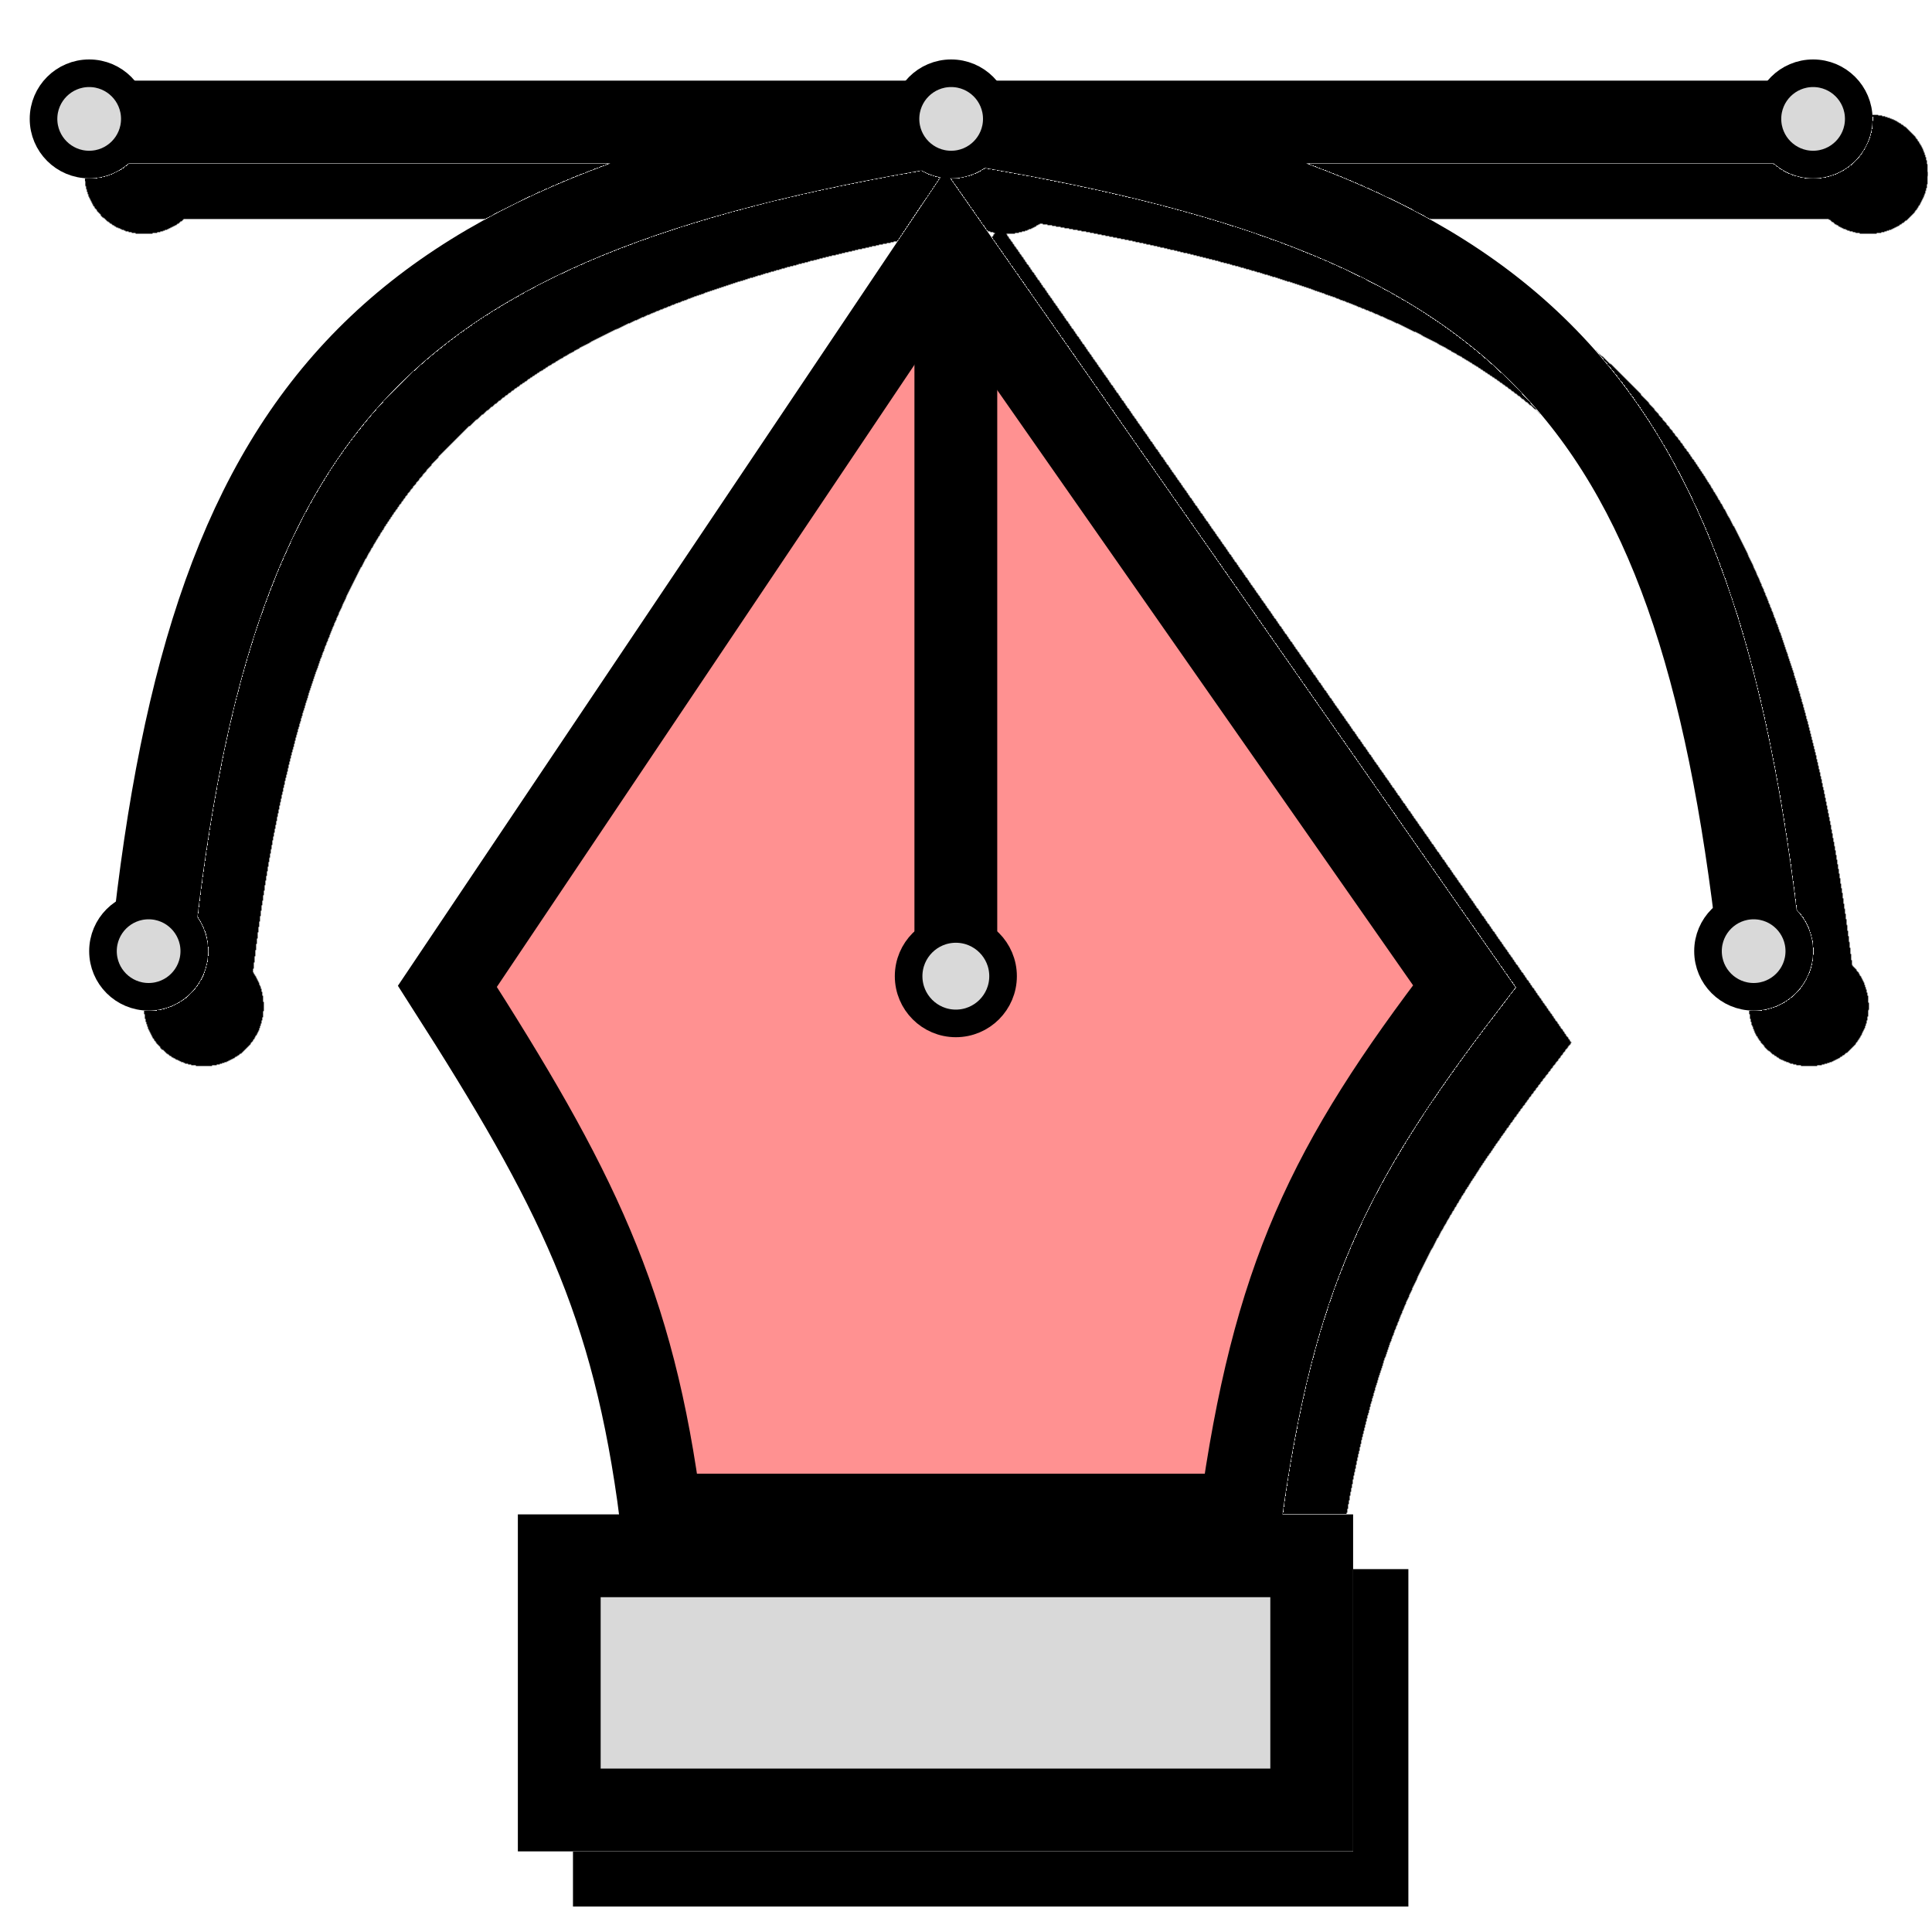
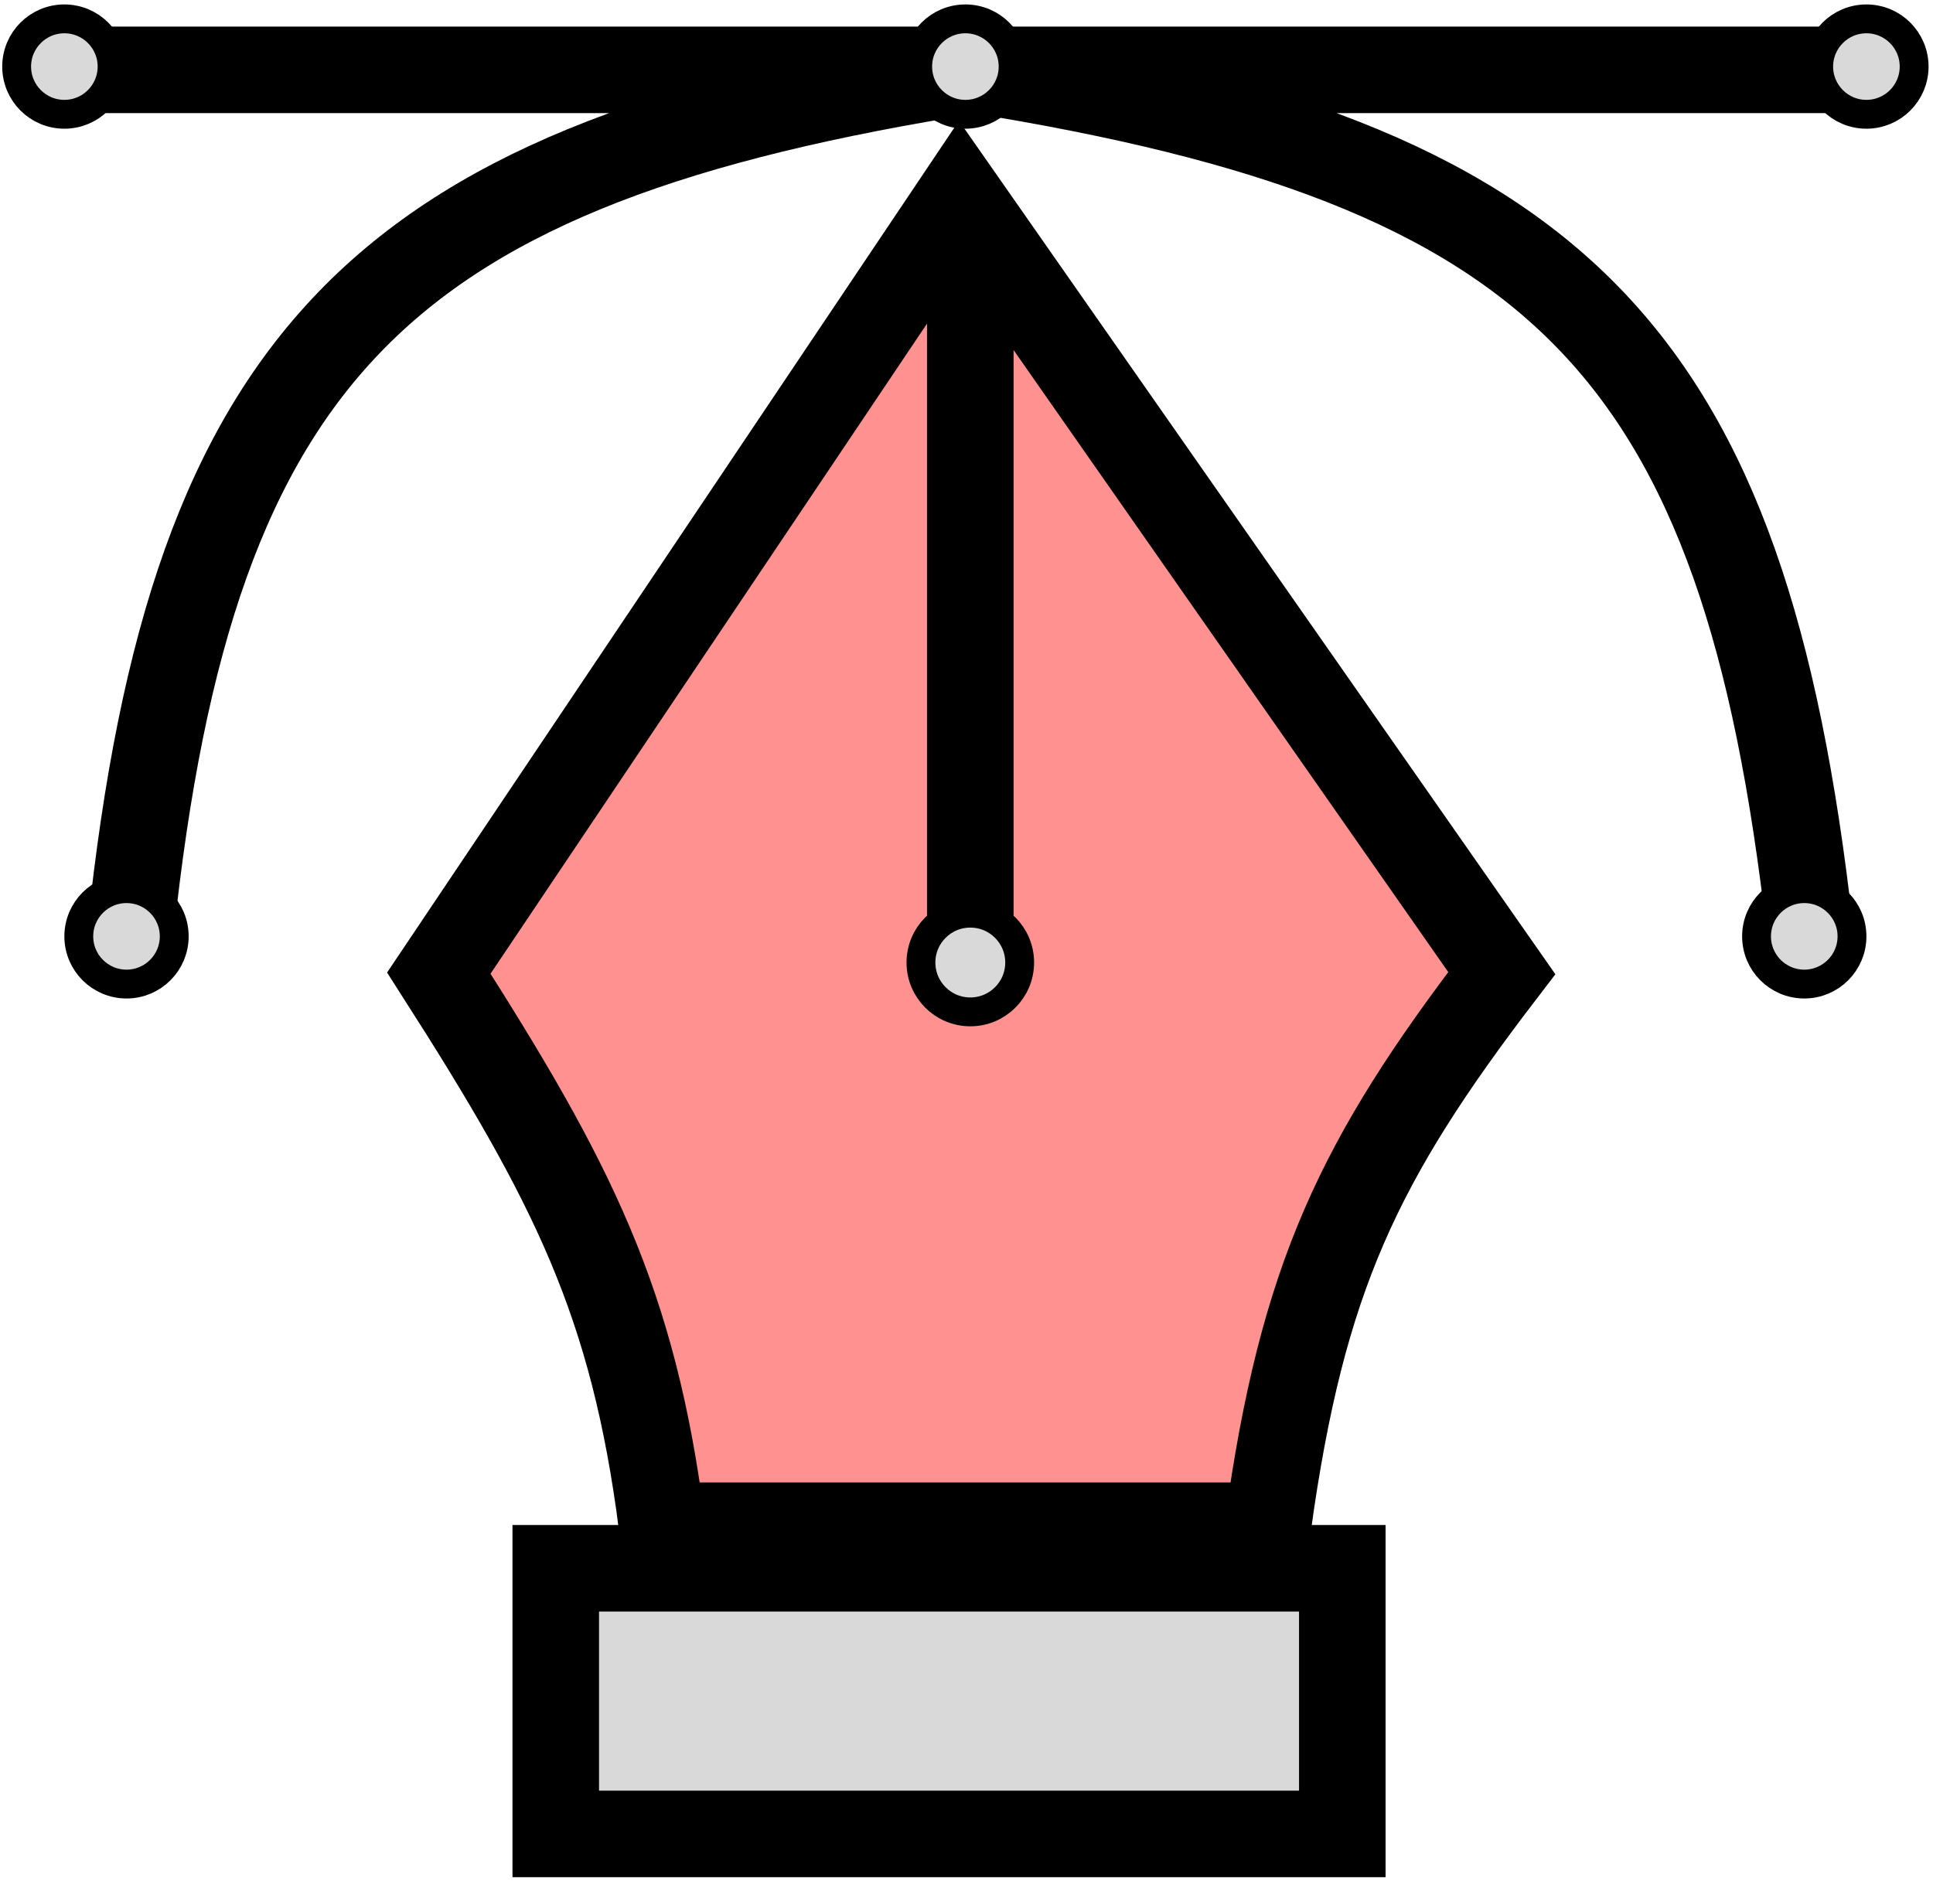
- <svg xmlns="http://www.w3.org/2000/svg" width="70" height="70" viewBox="0 0 70 70" fill="none">
-   <g id="Group 7" filter="url(#filter0_d_451_63)">
-     <g id="Group 8">
-       <path id="Vector 5" d="M34.263 8.842L16.21 35.736C20.86 43.005 22.954 47.146 23.947 54.894H44.947C46.136 46.302 48.096 42.212 53.053 35.736L34.263 8.842Z" fill="#FF9191" stroke="black" stroke-width="3" />
-       <path id="Vector 6" d="M20.263 65.579V56.369H47.526V65.579H20.263Z" fill="#D9D9D9" stroke="black" stroke-width="3" />
-       <path id="Vector 7" d="M5.526 34.264C7.669 14.054 14.371 7.636 34.816 4.421M63.737 34.264C61.459 14.029 55.054 7.677 34.816 4.421M2.579 4.421H34.816M67.053 4.421H34.816" stroke="black" stroke-width="3" />
-       <circle id="Ellipse 2" cx="3.231" cy="4.308" r="1.654" fill="#D9D9D9" stroke="black" />
-       <circle id="Ellipse 3" cx="5.385" cy="34.462" r="1.654" fill="#D9D9D9" stroke="black" />
-       <circle id="Ellipse 6" cx="34.462" cy="4.308" r="1.654" fill="#D9D9D9" stroke="black" />
-       <circle id="Ellipse 8" cx="65.692" cy="4.308" r="1.654" fill="#D9D9D9" stroke="black" />
-       <circle id="Ellipse 9" cx="63.538" cy="34.462" r="1.654" fill="#D9D9D9" stroke="black" />
-       <path id="Vector 8" d="M34.632 10.316V35.369" stroke="black" stroke-width="3" />
-       <circle id="Ellipse 7" cx="34.632" cy="35.369" r="1.711" fill="#D9D9D9" stroke="black" />
-     </g>
-   </g>
-   <defs>
-     <filter id="filter0_d_451_63" x="1.077" y="2.154" width="68.769" height="66.925" filterUnits="userSpaceOnUse" color-interpolation-filters="sRGB">
-       <feFlood flood-opacity="0" result="BackgroundImageFix" />
-       <feColorMatrix in="SourceAlpha" type="matrix" values="0 0 0 0 0 0 0 0 0 0 0 0 0 0 0 0 0 0 127 0" result="hardAlpha" />
-       <feOffset dx="2" dy="2" />
-       <feComposite in2="hardAlpha" operator="out" />
-       <feColorMatrix type="matrix" values="0 0 0 0 0 0 0 0 0 0 0 0 0 0 0 0 0 0 1 0" />
-       <feBlend mode="normal" in2="BackgroundImageFix" result="effect1_dropShadow_451_63" />
-       <feBlend mode="normal" in="SourceGraphic" in2="effect1_dropShadow_451_63" result="shape" />
-     </filter>
-   </defs>
+ <svg xmlns="http://www.w3.org/2000/svg" width="67" height="66" viewBox="0 0 67 66" fill="none">
+   <path d="M33.263 6.842L15.21 33.736C19.86 41.005 21.954 45.146 22.947 52.894H43.947C45.136 44.302 47.096 40.212 52.053 33.736L33.263 6.842Z" fill="#FF9191" stroke="black" stroke-width="3" />
+   <path d="M19.263 63.579V54.369H46.526V63.579H19.263Z" fill="#D9D9D9" stroke="black" stroke-width="3" />
+   <path d="M4.526 32.264C6.669 12.054 13.371 5.636 33.816 2.421M62.737 32.264C60.459 12.029 54.054 5.677 33.816 2.421M1.579 2.421H33.816M66.053 2.421H33.816" stroke="black" stroke-width="3" />
+   <circle cx="2.231" cy="2.308" r="1.654" fill="#D9D9D9" stroke="black" />
+   <circle cx="4.385" cy="32.462" r="1.654" fill="#D9D9D9" stroke="black" />
+   <circle cx="33.462" cy="2.308" r="1.654" fill="#D9D9D9" stroke="black" />
+   <circle cx="64.692" cy="2.308" r="1.654" fill="#D9D9D9" stroke="black" />
+   <circle cx="62.538" cy="32.462" r="1.654" fill="#D9D9D9" stroke="black" />
+   <path d="M33.632 8.316V33.369" stroke="black" stroke-width="3" />
+   <circle cx="33.632" cy="33.369" r="1.711" fill="#D9D9D9" stroke="black" />
</svg>
